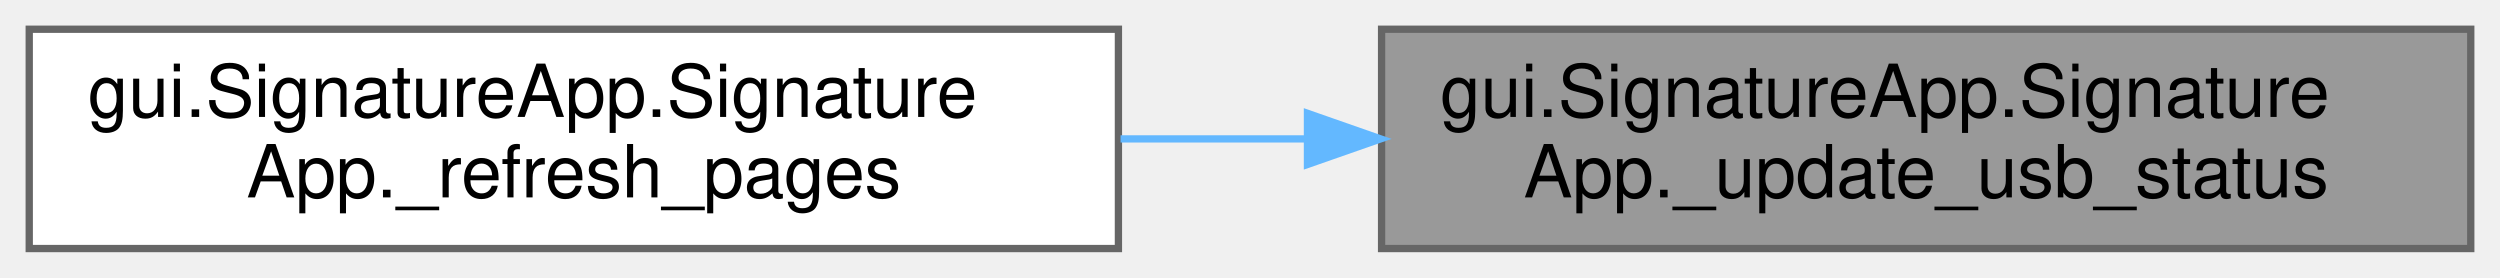
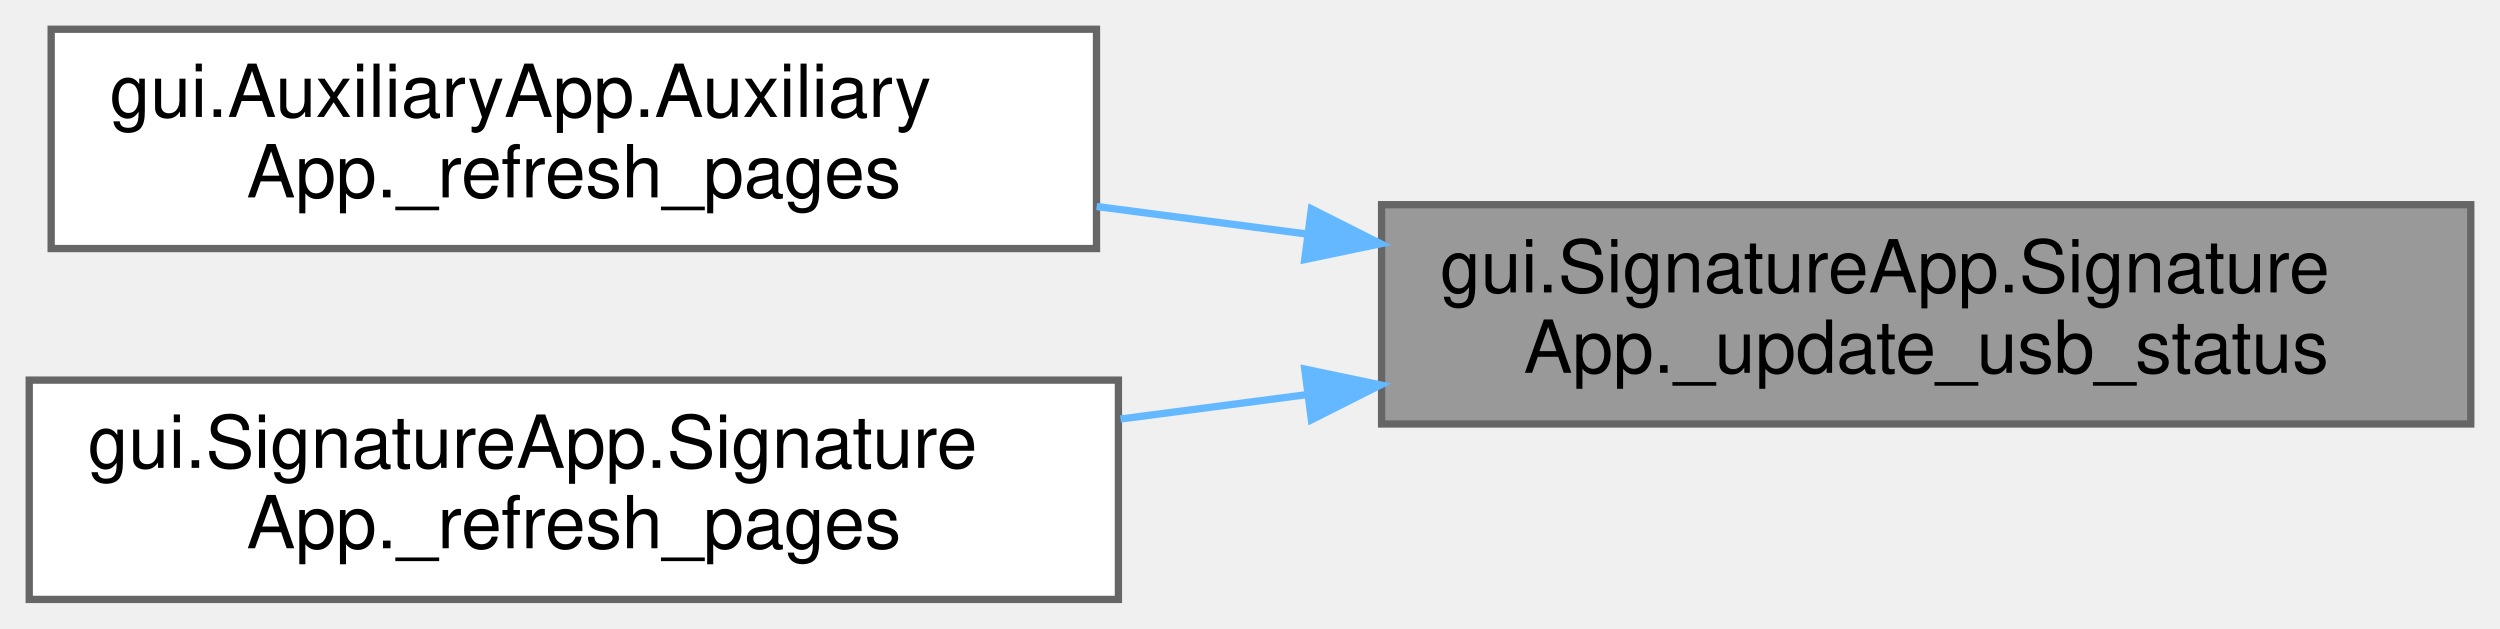
- <svg xmlns="http://www.w3.org/2000/svg" xmlns:xlink="http://www.w3.org/1999/xlink" width="342pt" height="38pt" viewBox="0.00 0.00 342.00 38.00">
-   <g id="graph0" class="graph" transform="scale(1 1) rotate(0) translate(4 34)">
+ <svg xmlns="http://www.w3.org/2000/svg" xmlns:xlink="http://www.w3.org/1999/xlink" width="342pt" height="86pt" viewBox="0.00 0.00 342.00 86.00">
+   <g id="graph0" class="graph" transform="scale(1 1) rotate(0) translate(4 82)">
    <g id="Node000001" class="node">
      <g id="a_Node000001">
        <a xlink:title="Checks USB status and updates the UI.">
-           <polygon fill="#999999" stroke="#666666" points="334,-30 185,-30 185,0 334,0 334,-30" />
-           <text text-anchor="start" x="193" y="-18" font-family="Helvetica,sans-Serif" font-size="10.00">gui.SignatureApp.Signature</text>
-           <text text-anchor="middle" x="259.5" y="-7" font-family="Helvetica,sans-Serif" font-size="10.00">App._update_usb_status</text>
+           <polygon fill="#999999" stroke="#666666" points="334,-54 185,-54 185,-24 334,-24 334,-54" />
+           <text text-anchor="start" x="193" y="-42" font-family="Helvetica,sans-Serif" font-size="10.00">gui.SignatureApp.Signature</text>
+           <text text-anchor="middle" x="259.5" y="-31" font-family="Helvetica,sans-Serif" font-size="10.00">App._update_usb_status</text>
        </a>
      </g>
    </g>
    <g id="Node000002" class="node">
      <g id="a_Node000002">
+         <a xlink:href="classgui_1_1AuxiliaryApp_1_1AuxiliaryApp.html#a15322f2a73f126f29a8d7ed5451d7949" target="_top" xlink:title="Refreshes all pages status periodically.">
+           <polygon fill="white" stroke="#666666" points="146,-78 3,-78 3,-48 146,-48 146,-78" />
+           <text text-anchor="start" x="11" y="-66" font-family="Helvetica,sans-Serif" font-size="10.00">gui.AuxiliaryApp.Auxiliary</text>
+           <text text-anchor="middle" x="74.5" y="-55" font-family="Helvetica,sans-Serif" font-size="10.00">App._refresh_pages</text>
+         </a>
+       </g>
+     </g>
+     <g id="edge1_Node000001_Node000002" class="edge">
+       <g id="a_edge1_Node000001_Node000002">
+         <a xlink:title=" ">
+           <path fill="none" stroke="#63b8ff" d="M174.87,-49.97C165.23,-51.23 155.47,-52.51 146.02,-53.75" />
+           <polygon fill="#63b8ff" stroke="#63b8ff" points="175.4,-53.43 184.86,-48.66 174.49,-46.49 175.4,-53.43" />
+         </a>
+       </g>
+     </g>
+     <g id="Node000003" class="node">
+       <g id="a_Node000003">
        <a xlink:href="classgui_1_1SignatureApp_1_1SignatureApp.html#a05689eb79af197f3b49a8fb60ba2f45e" target="_top" xlink:title="Refreshes all pages status periodically.">
          <polygon fill="white" stroke="#666666" points="149,-30 0,-30 0,0 149,0 149,-30" />
          <text text-anchor="start" x="8" y="-18" font-family="Helvetica,sans-Serif" font-size="10.00">gui.SignatureApp.Signature</text>
          <text text-anchor="middle" x="74.5" y="-7" font-family="Helvetica,sans-Serif" font-size="10.00">App._refresh_pages</text>
        </a>
      </g>
    </g>
-     <g id="edge1_Node000001_Node000002" class="edge">
-       <g id="a_edge1_Node000001_Node000002">
+     <g id="edge2_Node000001_Node000003" class="edge">
+       <g id="a_edge2_Node000001_Node000003">
        <a xlink:title=" ">
-           <path fill="none" stroke="#63b8ff" d="M174.61,-15C166.16,-15 157.62,-15 149.29,-15" />
-           <polygon fill="#63b8ff" stroke="#63b8ff" points="174.86,-18.5 184.86,-15 174.86,-11.5 174.86,-18.5" />
+           <path fill="none" stroke="#63b8ff" d="M174.89,-28.03C166.35,-26.91 157.72,-25.78 149.29,-24.68" />
+           <polygon fill="#63b8ff" stroke="#63b8ff" points="174.49,-31.51 184.86,-29.34 175.4,-24.57 174.49,-31.51" />
        </a>
      </g>
    </g>
  </g>
</svg>
